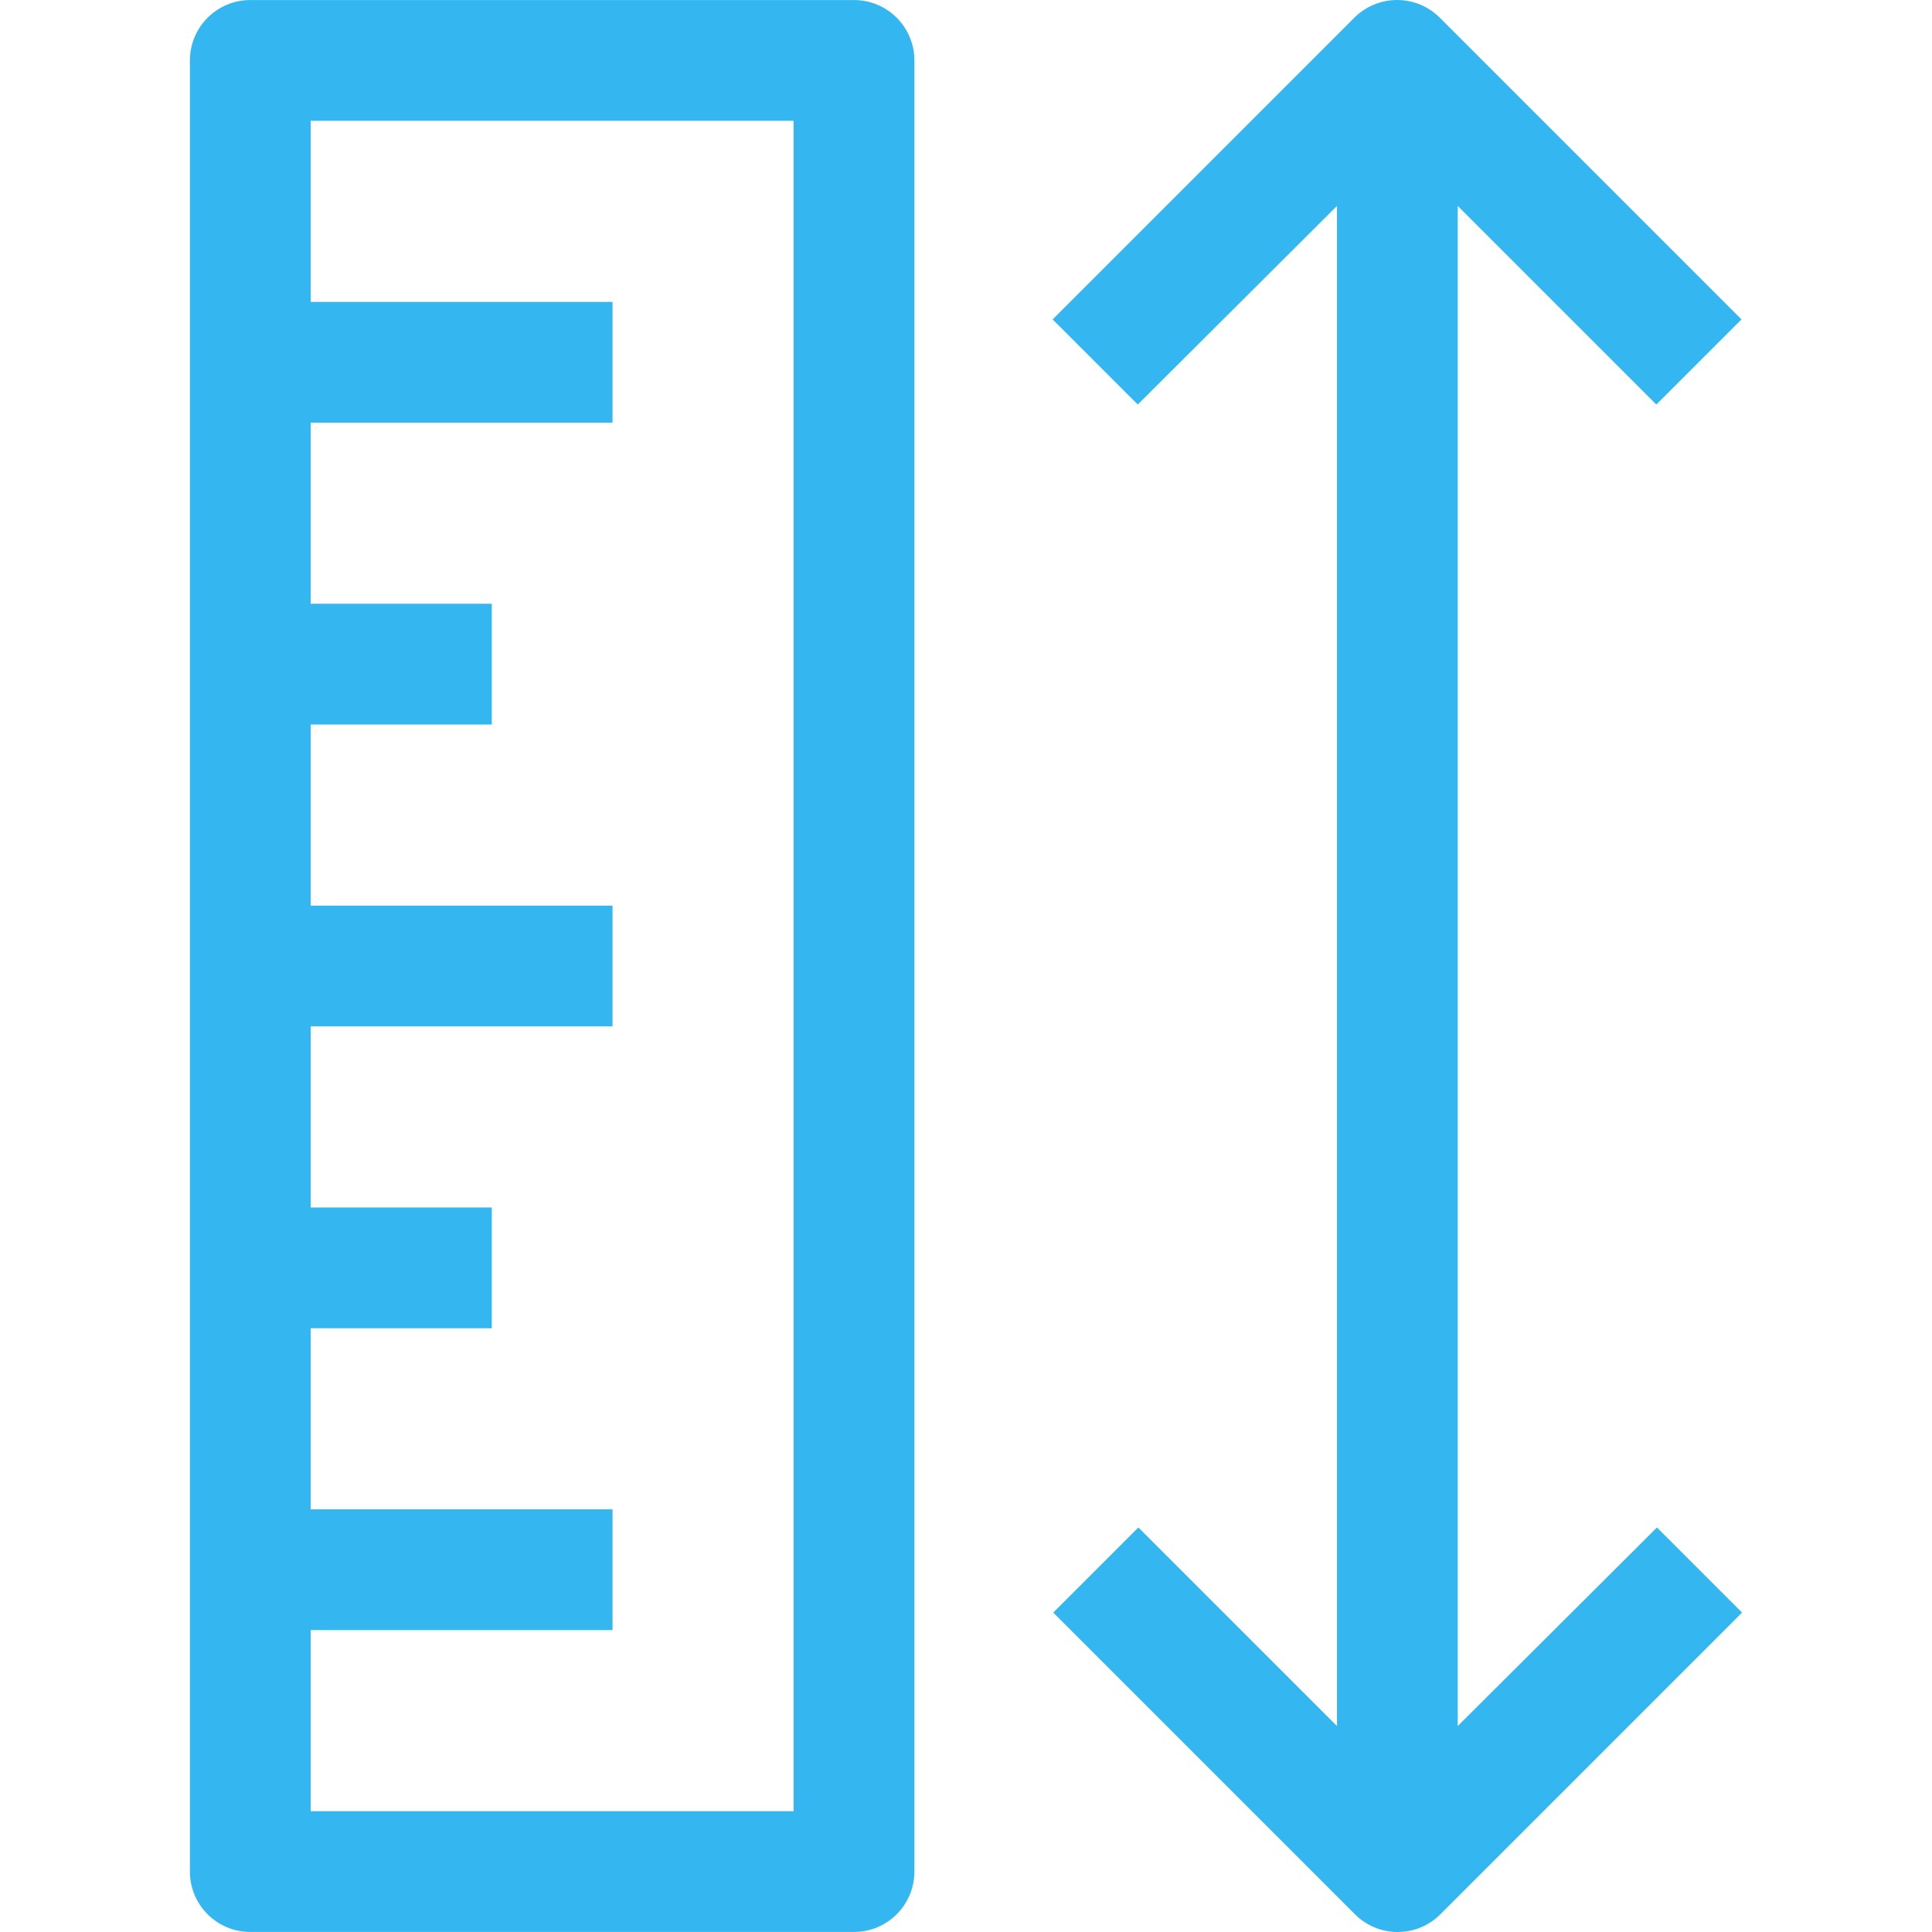
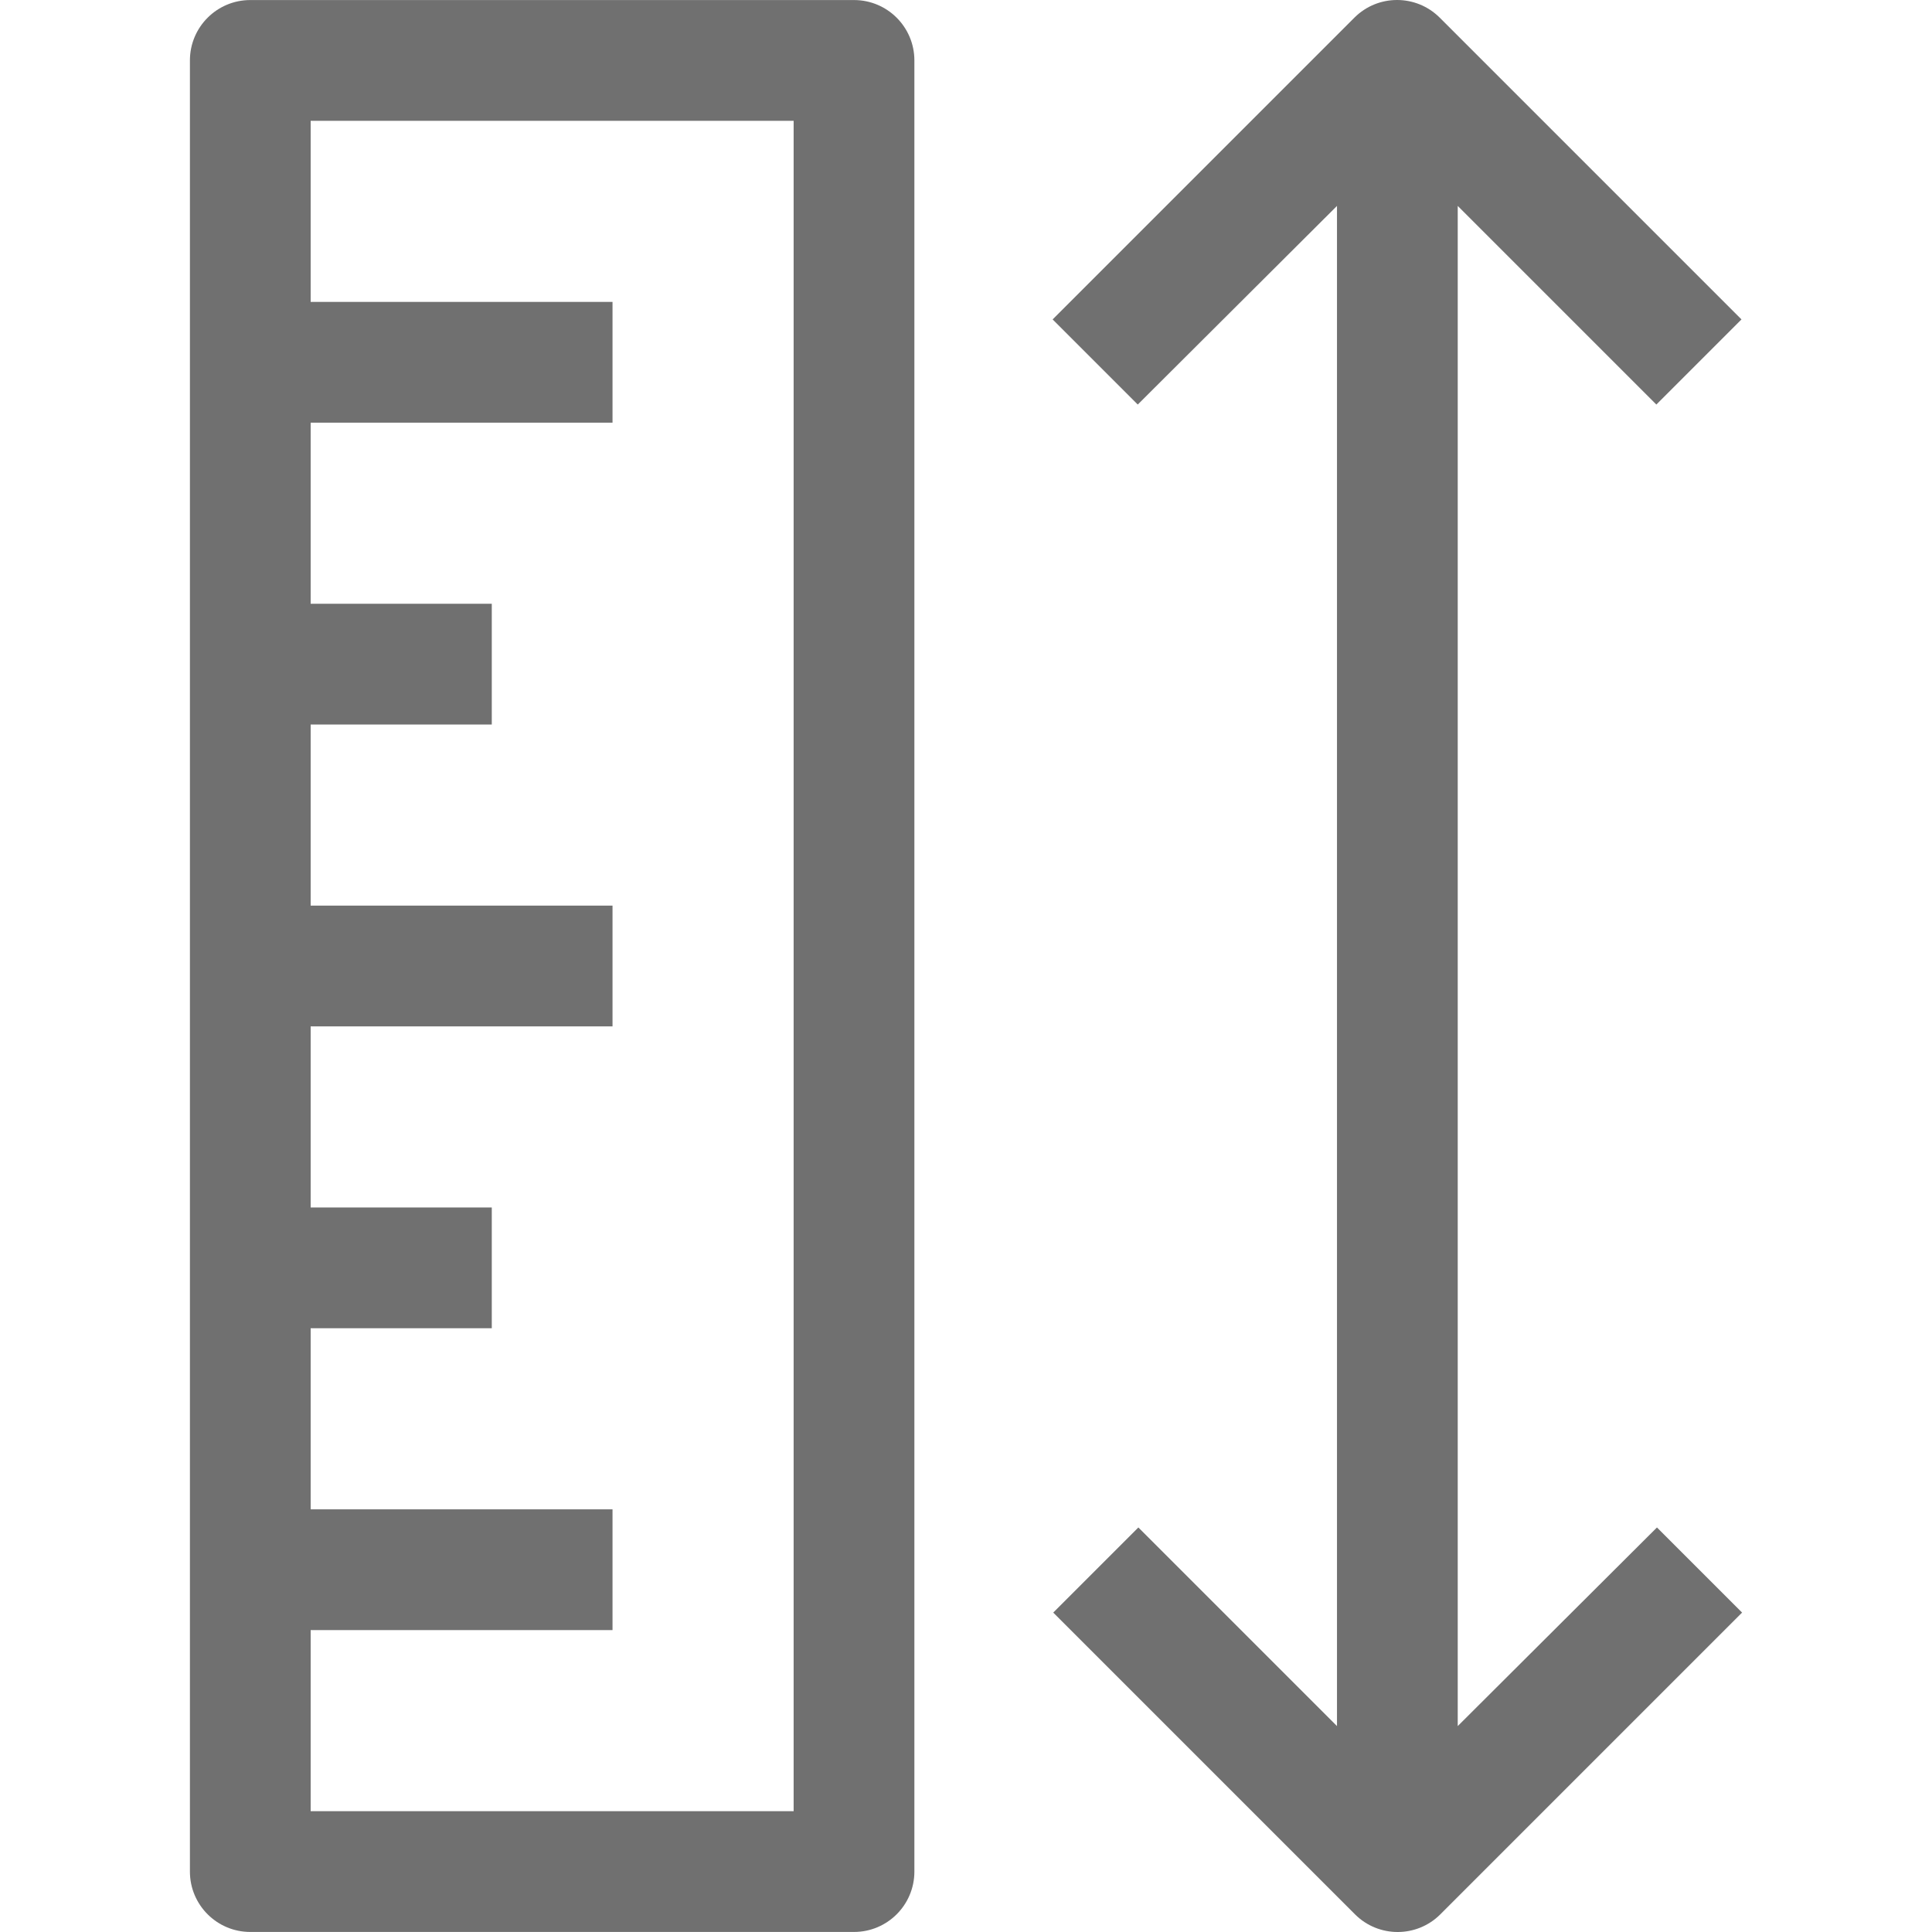
<svg xmlns="http://www.w3.org/2000/svg" version="1.1" id="Capa_1" x="0px" y="0px" viewBox="0 0 512.025 512.025" style="enable-background:new 0 0 512.025 512.025;" xml:space="preserve" width="512px" height="512px">
  <g>
    <g>
      <g>
        <g>
-           <path d="M226.333,0.013h-160c-8.837,0-16,7.163-16,16v480c0,8.837,7.163,16,16,16h160c8.837,0,16-7.163,16-16v-480     C242.333,7.176,235.169,0.013,226.333,0.013z M210.333,480.013h-128v-48h80v-32h-80v-48h48v-32h-48v-48h80v-32h-80v-48h48v-32     h-48v-48h80v-32h-80v-48h128V480.013z" data-original="#000000" class="active-path" data-old_color="#000000" fill="#34B7F1" />
-           <path d="M439.133,404.813l-52.8,52.64V54.573l52.64,52.64l22.56-22.56l-80-80c-6.241-6.204-16.319-6.204-22.56,0l-80,80     l22.56,22.56l52.8-52.64v402.88l-52.64-52.64l-22.56,22.56l80,80c6.241,6.204,16.319,6.204,22.56,0l80-80L439.133,404.813z" data-original="#000000" class="active-path" data-old_color="#000000" fill="#34B7F1" />
+           <path d="M226.333,0.013h-160c-8.837,0-16,7.163-16,16v480c0,8.837,7.163,16,16,16h160c8.837,0,16-7.163,16-16v-480     C242.333,7.176,235.169,0.013,226.333,0.013z M210.333,480.013h-128v-48h80v-32h-80v-48h48v-32h-48v-48h80v-32h-80v-48h48v-32     h-48v-48h80v-32h-80v-48h128V480.013z" data-original="#000000" class="active-path" data-old_color="#000000" fill="#707070" />
+           <path d="M439.133,404.813l-52.8,52.64V54.573l52.64,52.64l22.56-22.56l-80-80c-6.241-6.204-16.319-6.204-22.56,0l-80,80     l22.56,22.56l52.8-52.64v402.88l-52.64-52.64l-22.56,22.56l80,80c6.241,6.204,16.319,6.204,22.56,0l80-80L439.133,404.813z" data-original="#000000" class="active-path" data-old_color="#000000" fill="#707070" />
        </g>
      </g>
    </g>
  </g>
</svg>
